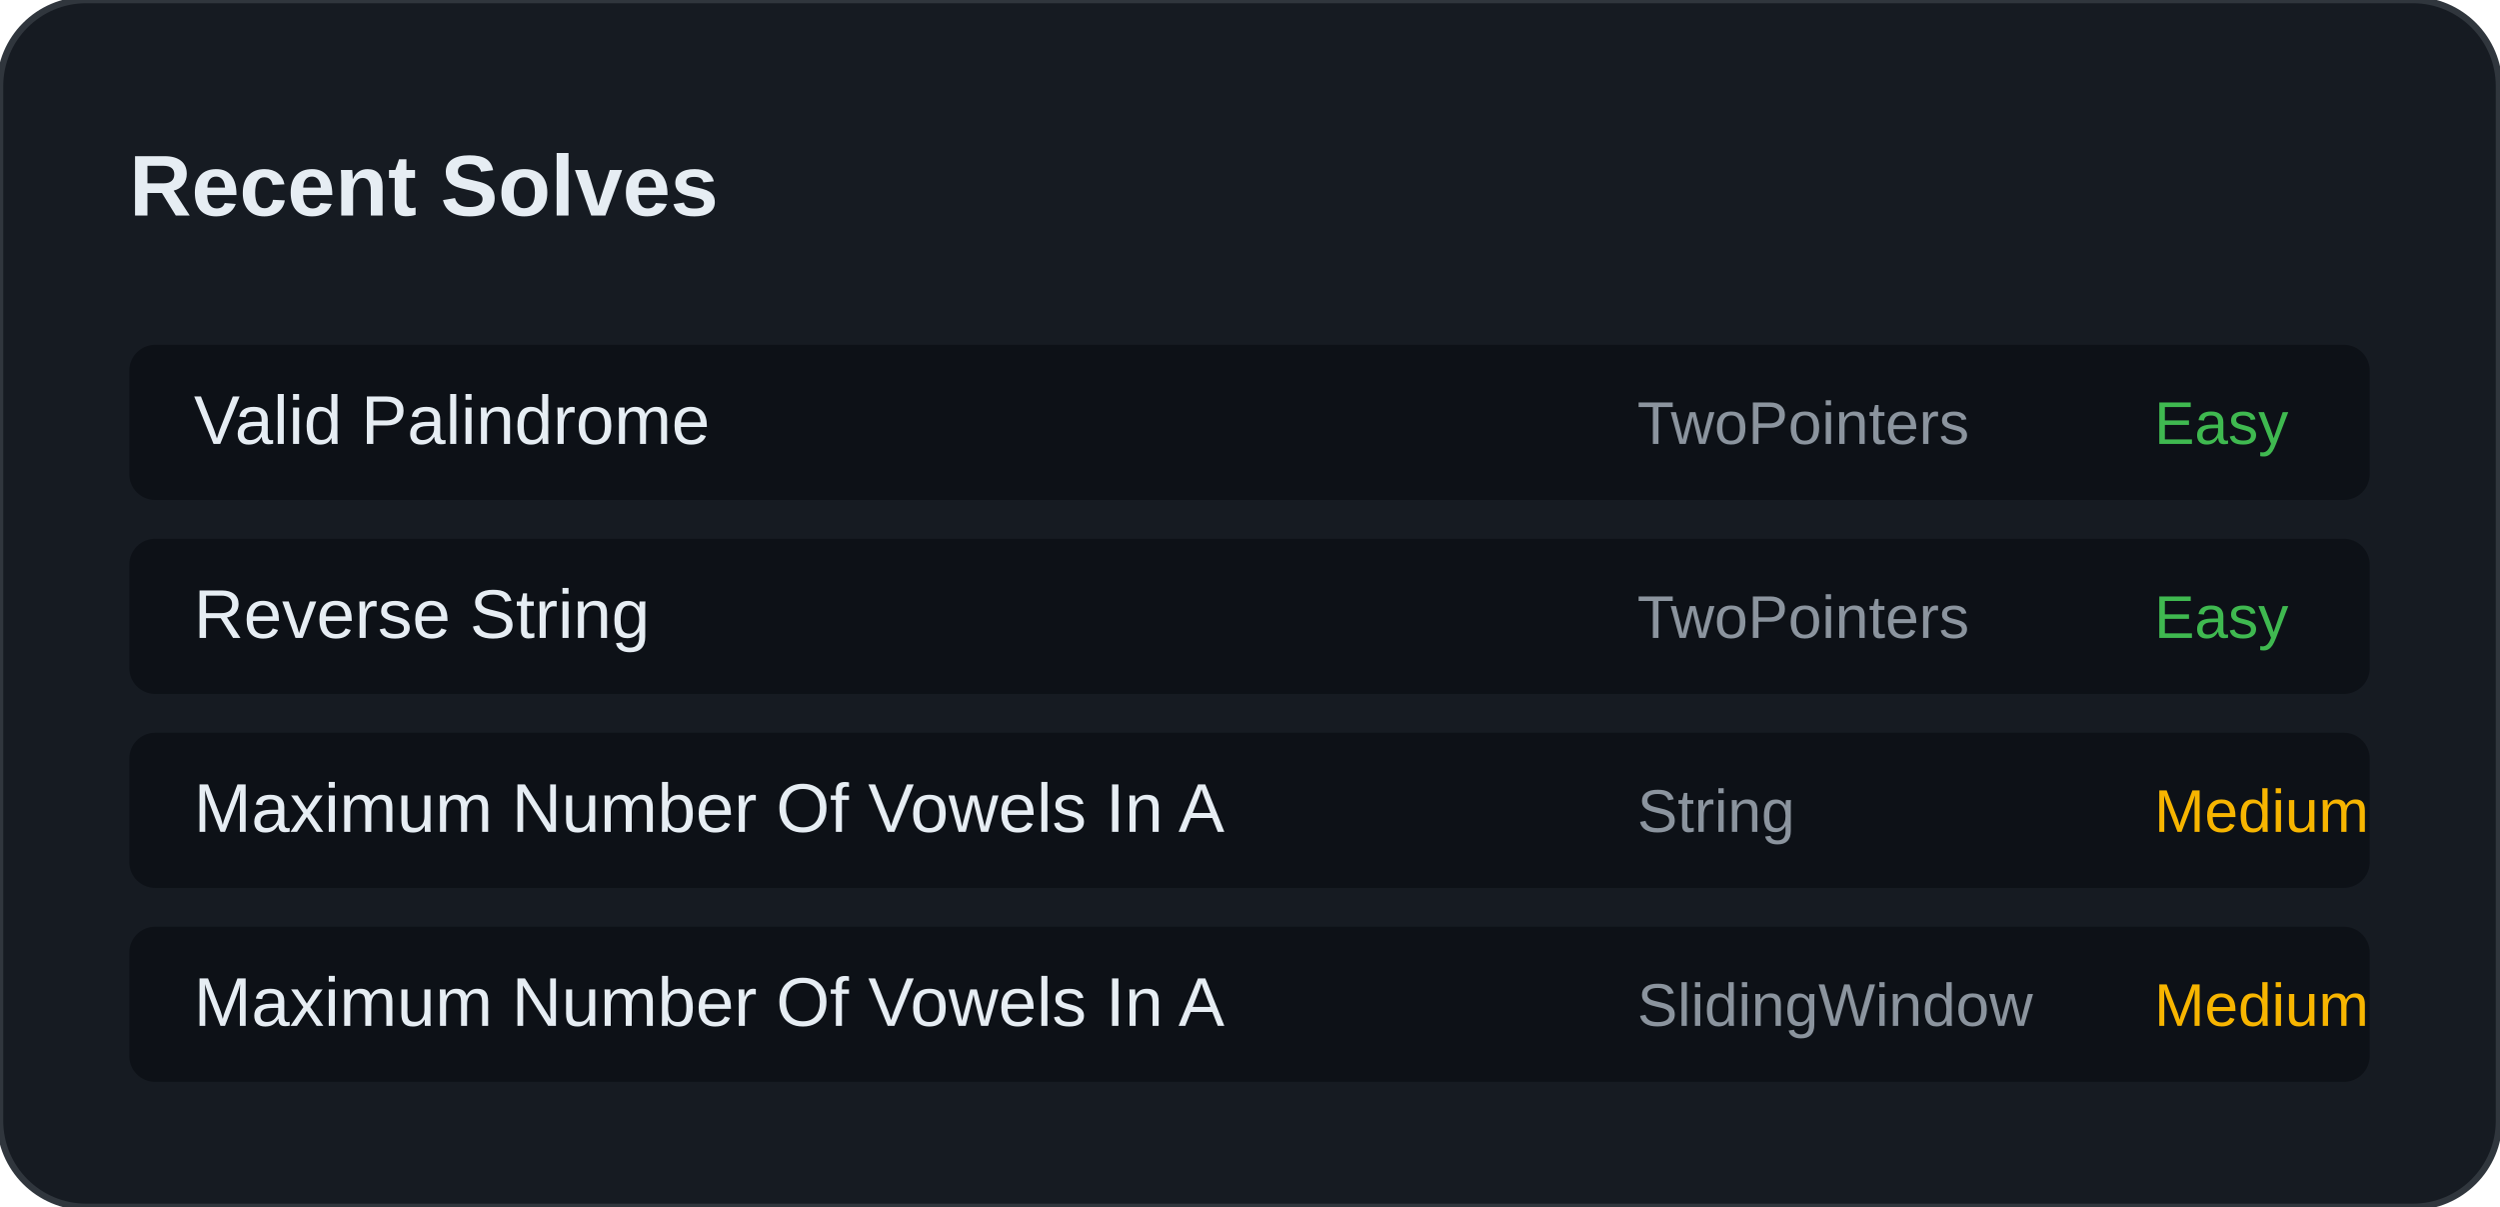
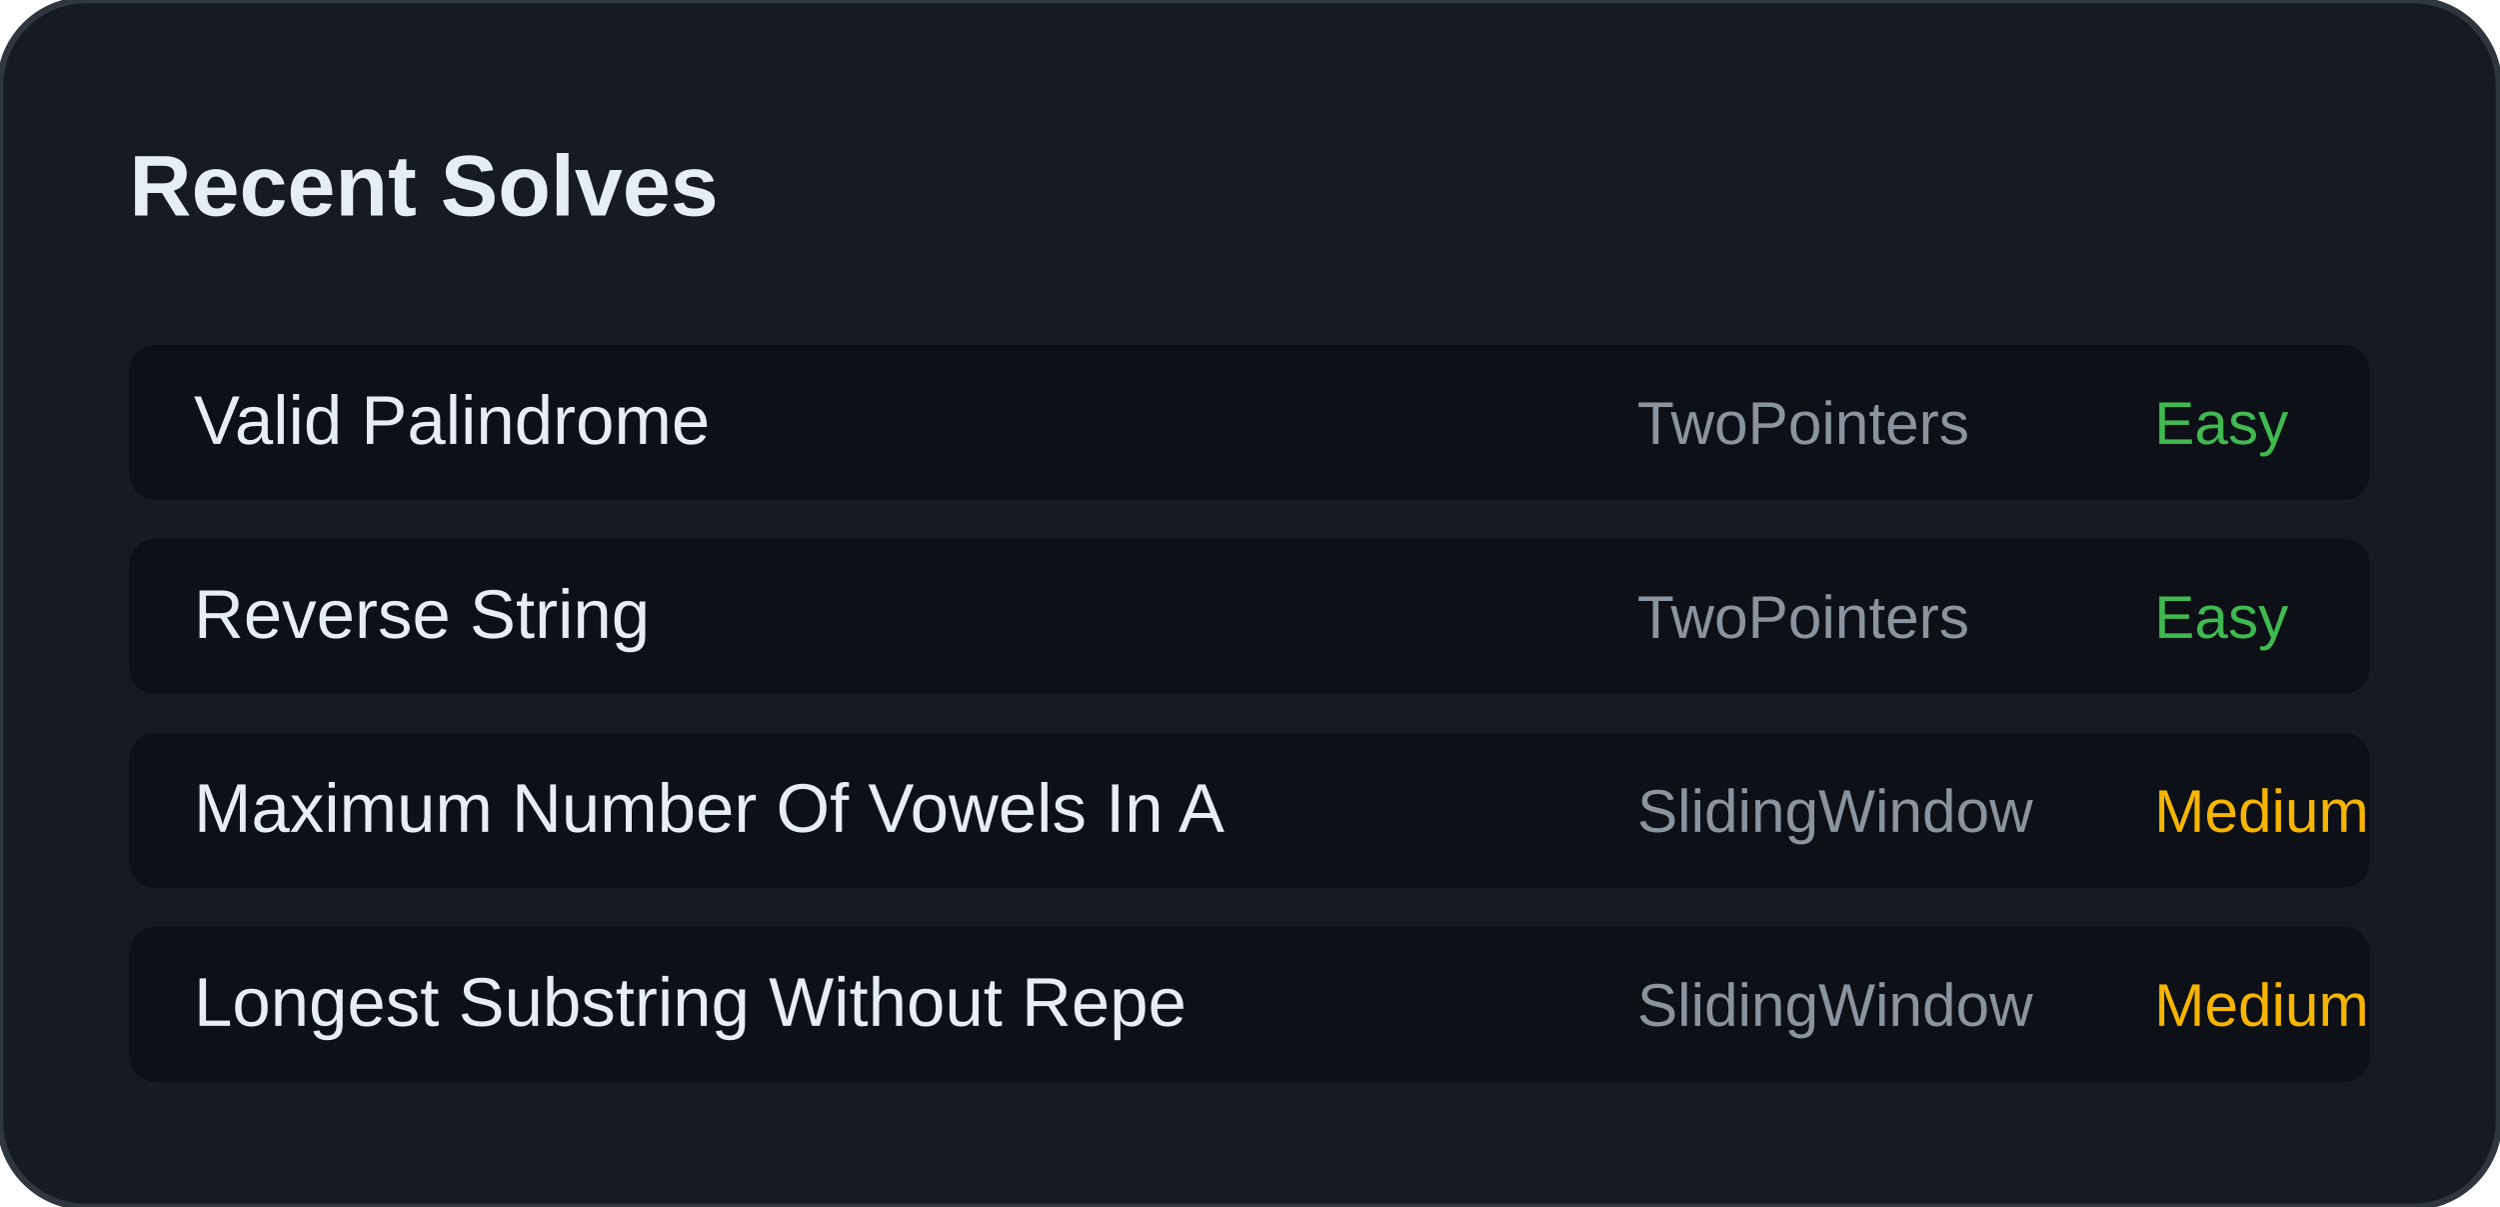
<svg xmlns="http://www.w3.org/2000/svg" width="100%" viewBox="0 0 580 280" preserveAspectRatio="xMidYMid meet">
  <rect width="580" height="280" rx="20" fill="#161B22" stroke="#30363D" stroke-width="1.5" />
  <text x="30" y="50" font-family="Segoe UI, Arial, sans-serif" font-size="20" font-weight="bold" fill="#E6EDF3">Recent Solves</text>
  <rect x="30" y="80" width="520" height="36" rx="6" fill="#0D1117" />
  <text x="45" y="103" font-family="Segoe UI, Arial, sans-serif" font-size="16" fill="#E6EDF3">Valid Palindrome</text>
  <text x="380" y="103" font-family="Segoe UI, Arial, sans-serif" font-size="14" fill="#8B949E">TwoPointers</text>
  <text x="500" y="103" font-family="Segoe UI, Arial, sans-serif" font-size="14" fill="#3FB950">Easy</text>
  <rect x="30" y="125" width="520" height="36" rx="6" fill="#0D1117" />
  <text x="45" y="148" font-family="Segoe UI, Arial, sans-serif" font-size="16" fill="#E6EDF3">Reverse String</text>
  <text x="380" y="148" font-family="Segoe UI, Arial, sans-serif" font-size="14" fill="#8B949E">TwoPointers</text>
  <text x="500" y="148" font-family="Segoe UI, Arial, sans-serif" font-size="14" fill="#3FB950">Easy</text>
  <rect x="30" y="170" width="520" height="36" rx="6" fill="#0D1117" />
  <text x="45" y="193" font-family="Segoe UI, Arial, sans-serif" font-size="16" fill="#E6EDF3">Maximum Number Of Vowels In A </text>
-   <text x="380" y="193" font-family="Segoe UI, Arial, sans-serif" font-size="14" fill="#8B949E">String</text>
+   <text x="380" y="193" font-family="Segoe UI, Arial, sans-serif" font-size="14" fill="#8B949E">SlidingWindow</text>
  <text x="500" y="193" font-family="Segoe UI, Arial, sans-serif" font-size="14" fill="#F7B500">Medium</text>
  <rect x="30" y="215" width="520" height="36" rx="6" fill="#0D1117" />
-   <text x="45" y="238" font-family="Segoe UI, Arial, sans-serif" font-size="16" fill="#E6EDF3">Maximum Number Of Vowels In A </text>
+   <text x="45" y="238" font-family="Segoe UI, Arial, sans-serif" font-size="16" fill="#E6EDF3">Longest Substring Without Repe</text>
  <text x="380" y="238" font-family="Segoe UI, Arial, sans-serif" font-size="14" fill="#8B949E">SlidingWindow</text>
  <text x="500" y="238" font-family="Segoe UI, Arial, sans-serif" font-size="14" fill="#F7B500">Medium</text>
</svg>
